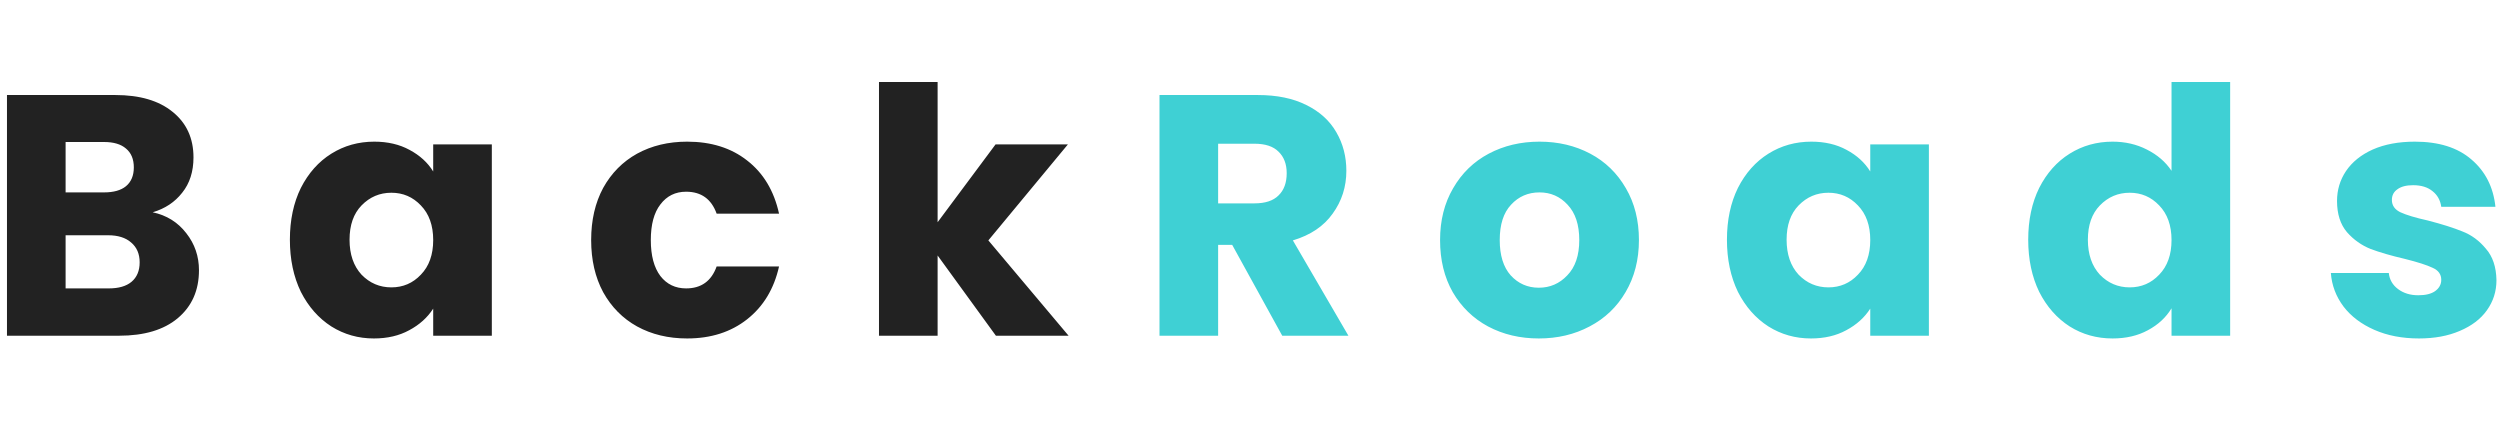
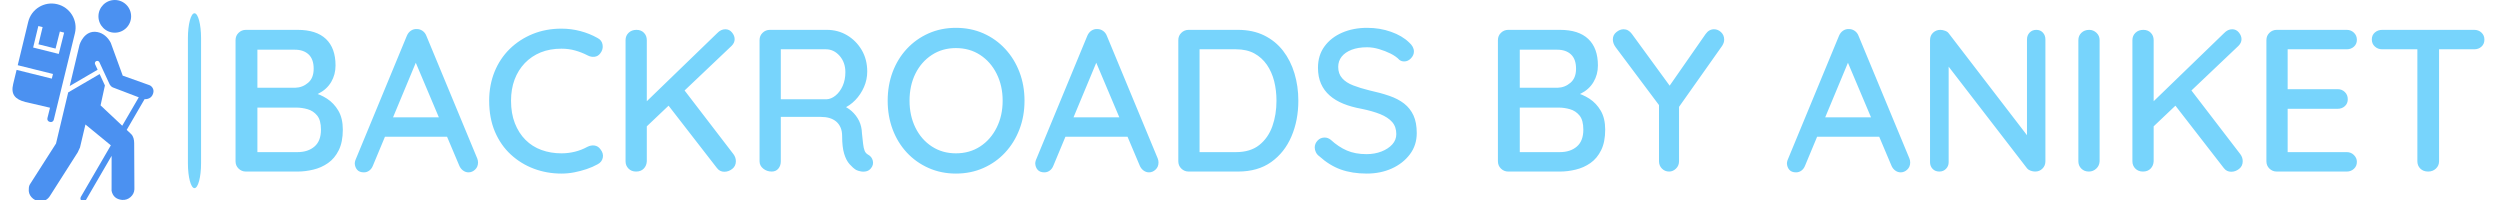
- <svg xmlns="http://www.w3.org/2000/svg" width="175" height="30" viewBox="0 0 175 19" fill="none">
-   <path d="M10.688 9.36C11.664 9.568 12.448 10.056 13.04 10.824C13.632 11.576 13.928 12.44 13.928 13.416C13.928 14.824 13.432 15.944 12.44 16.776C11.464 17.592 10.096 18 8.336 18H0.488V1.152H8.072C9.784 1.152 11.12 1.544 12.08 2.328C13.056 3.112 13.544 4.176 13.544 5.52C13.544 6.512 13.28 7.336 12.752 7.992C12.24 8.648 11.552 9.104 10.688 9.36ZM4.592 7.968H7.28C7.952 7.968 8.464 7.824 8.816 7.536C9.184 7.232 9.368 6.792 9.368 6.216C9.368 5.64 9.184 5.2 8.816 4.896C8.464 4.592 7.952 4.44 7.28 4.44H4.592V7.968ZM7.616 14.688C8.304 14.688 8.832 14.536 9.2 14.232C9.584 13.912 9.776 13.456 9.776 12.864C9.776 12.272 9.576 11.808 9.176 11.472C8.792 11.136 8.256 10.968 7.568 10.968H4.592V14.688H7.616ZM20.292 11.28C20.292 9.904 20.548 8.696 21.06 7.656C21.588 6.616 22.3 5.816 23.196 5.256C24.092 4.696 25.092 4.416 26.196 4.416C27.14 4.416 27.964 4.608 28.668 4.992C29.388 5.376 29.94 5.88 30.324 6.504V4.608H34.428V18H30.324V16.104C29.924 16.728 29.364 17.232 28.644 17.616C27.94 18 27.116 18.192 26.172 18.192C25.084 18.192 24.092 17.912 23.196 17.352C22.3 16.776 21.588 15.968 21.06 14.928C20.548 13.872 20.292 12.656 20.292 11.28ZM30.324 11.304C30.324 10.28 30.036 9.472 29.46 8.88C28.9 8.288 28.212 7.992 27.396 7.992C26.58 7.992 25.884 8.288 25.308 8.88C24.748 9.456 24.468 10.256 24.468 11.28C24.468 12.304 24.748 13.12 25.308 13.728C25.884 14.32 26.58 14.616 27.396 14.616C28.212 14.616 28.9 14.32 29.46 13.728C30.036 13.136 30.324 12.328 30.324 11.304ZM41.381 11.304C41.381 9.912 41.661 8.696 42.221 7.656C42.797 6.616 43.589 5.816 44.597 5.256C45.621 4.696 46.789 4.416 48.101 4.416C49.781 4.416 51.181 4.856 52.301 5.736C53.437 6.616 54.181 7.856 54.533 9.456H50.165C49.797 8.432 49.085 7.92 48.029 7.92C47.277 7.92 46.677 8.216 46.229 8.808C45.781 9.384 45.557 10.216 45.557 11.304C45.557 12.392 45.781 13.232 46.229 13.824C46.677 14.4 47.277 14.688 48.029 14.688C49.085 14.688 49.797 14.176 50.165 13.152H54.533C54.181 14.72 53.437 15.952 52.301 16.848C51.165 17.744 49.765 18.192 48.101 18.192C46.789 18.192 45.621 17.912 44.597 17.352C43.589 16.792 42.797 15.992 42.221 14.952C41.661 13.912 41.381 12.696 41.381 11.304ZM69.713 18L65.633 12.384V18H61.529V0.24H65.633V10.056L69.689 4.608H74.753L69.185 11.328L74.801 18H69.713Z" fill="#222222" />
-   <path d="M89.757 18L86.253 11.64H85.269V18H81.165V1.152H88.053C89.381 1.152 90.509 1.384 91.437 1.848C92.381 2.312 93.085 2.952 93.549 3.768C94.013 4.568 94.245 5.464 94.245 6.456C94.245 7.576 93.925 8.576 93.285 9.456C92.661 10.336 91.733 10.96 90.501 11.328L94.389 18H89.757ZM85.269 8.736H87.813C88.565 8.736 89.125 8.552 89.493 8.184C89.877 7.816 90.069 7.296 90.069 6.624C90.069 5.984 89.877 5.48 89.493 5.112C89.125 4.744 88.565 4.56 87.813 4.56H85.269V8.736ZM107.717 18.192C106.405 18.192 105.221 17.912 104.165 17.352C103.125 16.792 102.301 15.992 101.693 14.952C101.101 13.912 100.805 12.696 100.805 11.304C100.805 9.928 101.109 8.72 101.717 7.68C102.325 6.624 103.157 5.816 104.213 5.256C105.269 4.696 106.453 4.416 107.765 4.416C109.077 4.416 110.261 4.696 111.317 5.256C112.373 5.816 113.205 6.624 113.813 7.68C114.421 8.72 114.725 9.928 114.725 11.304C114.725 12.68 114.413 13.896 113.789 14.952C113.181 15.992 112.341 16.792 111.269 17.352C110.213 17.912 109.029 18.192 107.717 18.192ZM107.717 14.64C108.501 14.64 109.165 14.352 109.709 13.776C110.269 13.2 110.549 12.376 110.549 11.304C110.549 10.232 110.277 9.408 109.733 8.832C109.205 8.256 108.549 7.968 107.765 7.968C106.965 7.968 106.301 8.256 105.773 8.832C105.245 9.392 104.981 10.216 104.981 11.304C104.981 12.376 105.237 13.2 105.749 13.776C106.277 14.352 106.933 14.64 107.717 14.64ZM120.886 11.28C120.886 9.904 121.142 8.696 121.654 7.656C122.182 6.616 122.894 5.816 123.79 5.256C124.686 4.696 125.686 4.416 126.79 4.416C127.734 4.416 128.558 4.608 129.262 4.992C129.982 5.376 130.534 5.88 130.918 6.504V4.608H135.022V18H130.918V16.104C130.518 16.728 129.958 17.232 129.238 17.616C128.534 18 127.71 18.192 126.766 18.192C125.678 18.192 124.686 17.912 123.79 17.352C122.894 16.776 122.182 15.968 121.654 14.928C121.142 13.872 120.886 12.656 120.886 11.28ZM130.918 11.304C130.918 10.28 130.63 9.472 130.054 8.88C129.494 8.288 128.806 7.992 127.99 7.992C127.174 7.992 126.478 8.288 125.902 8.88C125.342 9.456 125.062 10.256 125.062 11.28C125.062 12.304 125.342 13.12 125.902 13.728C126.478 14.32 127.174 14.616 127.99 14.616C128.806 14.616 129.494 14.32 130.054 13.728C130.63 13.136 130.918 12.328 130.918 11.304ZM141.975 11.28C141.975 9.904 142.231 8.696 142.743 7.656C143.271 6.616 143.983 5.816 144.879 5.256C145.775 4.696 146.775 4.416 147.879 4.416C148.759 4.416 149.559 4.6 150.279 4.968C151.015 5.336 151.591 5.832 152.007 6.456V0.24H156.111V18H152.007V16.08C151.623 16.72 151.071 17.232 150.351 17.616C149.647 18 148.823 18.192 147.879 18.192C146.775 18.192 145.775 17.912 144.879 17.352C143.983 16.776 143.271 15.968 142.743 14.928C142.231 13.872 141.975 12.656 141.975 11.28ZM152.007 11.304C152.007 10.28 151.719 9.472 151.143 8.88C150.583 8.288 149.895 7.992 149.079 7.992C148.263 7.992 147.567 8.288 146.991 8.88C146.431 9.456 146.151 10.256 146.151 11.28C146.151 12.304 146.431 13.12 146.991 13.728C147.567 14.32 148.263 14.616 149.079 14.616C149.895 14.616 150.583 14.32 151.143 13.728C151.719 13.136 152.007 12.328 152.007 11.304ZM169.328 18.192C168.16 18.192 167.12 17.992 166.208 17.592C165.296 17.192 164.576 16.648 164.048 15.96C163.52 15.256 163.224 14.472 163.16 13.608H167.216C167.264 14.072 167.48 14.448 167.864 14.736C168.248 15.024 168.72 15.168 169.28 15.168C169.792 15.168 170.184 15.072 170.456 14.88C170.744 14.672 170.888 14.408 170.888 14.088C170.888 13.704 170.688 13.424 170.288 13.248C169.888 13.056 169.24 12.848 168.344 12.624C167.384 12.4 166.584 12.168 165.944 11.928C165.304 11.672 164.752 11.28 164.288 10.752C163.824 10.208 163.592 9.48 163.592 8.568C163.592 7.8 163.8 7.104 164.216 6.48C164.648 5.84 165.272 5.336 166.088 4.968C166.92 4.6 167.904 4.416 169.04 4.416C170.72 4.416 172.04 4.832 173 5.664C173.976 6.496 174.536 7.6 174.68 8.976H170.888C170.824 8.512 170.616 8.144 170.264 7.872C169.928 7.6 169.48 7.464 168.92 7.464C168.44 7.464 168.072 7.56 167.816 7.752C167.56 7.928 167.432 8.176 167.432 8.496C167.432 8.88 167.632 9.168 168.032 9.36C168.448 9.552 169.088 9.744 169.952 9.936C170.944 10.192 171.752 10.448 172.376 10.704C173 10.944 173.544 11.344 174.008 11.904C174.488 12.448 174.736 13.184 174.752 14.112C174.752 14.896 174.528 15.6 174.08 16.224C173.648 16.832 173.016 17.312 172.184 17.664C171.368 18.016 170.416 18.192 169.328 18.192Z" fill="#3FD0D4" />
+ <svg xmlns="http://www.w3.org/2000/svg" version="1.1" width="1000" height="80" viewBox="0 0 1000 80">
+   <g transform="matrix(1,0,0,1,-0.6060606,0.2820191)">
+     <svg viewBox="0 0 396 32" data-background-color="#ffffff" preserveAspectRatio="xMidYMid meet" height="80" width="1000">
+       <g id="tight-bounds" transform="matrix(1,0,0,1,0.24,-0.1128076)">
+         <svg viewBox="0 0 395.52 32.226" height="32.226" width="395.52">
+           <g>
+             <svg viewBox="0 0 434.734 35.421" height="32.226" width="395.52">
+               <g>
+                 <rect width="2.311" height="30.756" x="30.852" y="2.332" fill="#77d4fc" opacity="1" stroke-width="0" stroke="transparent" fill-opacity="1" class="rect-o-0" data-fill-palette-color="primary" rx="1%" id="o-0" data-palette-color="#77d4fc" />
+               </g>
+               <g transform="matrix(1,0,0,1,39.21353,4.895321)">
+                 <svg viewBox="0 0 395.52 25.63" height="25.63" width="395.52">
+                   <g id="textblocktransform">
+                     <svg viewBox="0 0 395.52 25.63" height="25.63" width="395.52" id="textblock">
+                       <g>
+                         <svg viewBox="0 0 395.52 25.63" height="25.63" width="395.52">
+                           <g transform="matrix(1,0,0,1,0,0)">
+                             <svg width="395.52" viewBox="4.05 -35.5 555.51 36" height="25.63" data-palette-color="#77d4fc">
+                               <path d="M6.6-35L19.4-35Q24-35 26.38-32.75 28.75-30.5 28.75-26.2L28.75-26.2Q28.75-23.95 27.68-22.13 26.6-20.3 24.53-19.25 22.45-18.2 19.35-18.15L19.35-18.15 19.45-20Q21.1-20 23.03-19.55 24.95-19.1 26.65-18 28.35-16.9 29.45-15.03 30.55-13.15 30.55-10.35L30.55-10.35Q30.55-7.3 29.55-5.28 28.55-3.25 26.9-2.1 25.25-0.95 23.28-0.48 21.3 0 19.4 0L19.4 0 6.6 0Q5.55 0 4.8-0.73 4.05-1.45 4.05-2.55L4.05-2.55 4.05-32.45Q4.05-33.55 4.8-34.27 5.55-35 6.6-35L6.6-35ZM18.7-30.1L18.7-30.1 8.85-30.1 9.45-30.9 9.45-20.15 8.9-20.7 18.8-20.7Q20.6-20.75 21.98-21.93 23.35-23.1 23.35-25.4L23.35-25.4Q23.35-27.75 22.1-28.93 20.85-30.1 18.7-30.1ZM19.05-15.8L19.05-15.8 9.1-15.8 9.45-16.15 9.45-4.35 9.05-4.8 19.35-4.8Q21.95-4.8 23.55-6.18 25.15-7.55 25.15-10.35L25.15-10.35Q25.15-12.7 24.2-13.85 23.25-15 21.85-15.4 20.45-15.8 19.05-15.8ZM47.95-28.35L49.25-28.5 38-1.5Q37.7-0.7 37.1-0.25 36.5 0.2 35.75 0.2L35.75 0.2Q34.65 0.2 34.1-0.43 33.55-1.05 33.5-2L33.5-2Q33.5-2.35 33.65-2.8L33.65-2.8 46.35-33.5Q46.7-34.35 47.37-34.8 48.05-35.25 48.85-35.2L48.85-35.2Q49.6-35.2 50.25-34.75 50.9-34.3 51.2-33.5L51.2-33.5 63.75-3.25Q63.95-2.75 63.95-2.25L63.95-2.25Q63.95-1.15 63.22-0.48 62.5 0.2 61.6 0.2L61.6 0.2Q60.85 0.2 60.22-0.28 59.6-0.75 59.3-1.5L59.3-1.5 47.95-28.35ZM57.25-8.6L40-8.6 42.25-13.4 56.4-13.4 57.25-8.6ZM93.45-33L93.45-33Q94.55-32.45 94.72-31.3 94.9-30.15 94.15-29.2L94.15-29.2Q93.6-28.45 92.72-28.35 91.85-28.25 91-28.7L91-28.7Q89.55-29.45 87.95-29.9 86.35-30.35 84.55-30.35L84.55-30.35Q81.7-30.35 79.42-29.43 77.15-28.5 75.5-26.78 73.85-25.05 72.97-22.7 72.1-20.35 72.1-17.5L72.1-17.5Q72.1-14.35 73.05-11.93 74-9.5 75.67-7.83 77.35-6.15 79.62-5.33 81.9-4.5 84.55-4.5L84.55-4.5Q86.25-4.5 87.87-4.9 89.5-5.3 90.95-6.1L90.95-6.1Q91.85-6.55 92.72-6.43 93.6-6.3 94.15-5.55L94.15-5.55Q95-4.5 94.77-3.43 94.55-2.35 93.5-1.8L93.5-1.8Q92.25-1.1 90.75-0.6 89.25-0.1 87.7 0.2 86.15 0.5 84.55 0.5L84.55 0.5Q80.95 0.5 77.75-0.7 74.55-1.9 72.05-4.2 69.55-6.5 68.12-9.85 66.7-13.2 66.7-17.5L66.7-17.5Q66.7-21.35 68.02-24.63 69.35-27.9 71.77-30.28 74.2-32.65 77.45-33.98 80.7-35.3 84.55-35.3L84.55-35.3Q86.95-35.3 89.22-34.7 91.5-34.1 93.45-33ZM124.79 0.05L124.79 0.05Q123.64 0.05 122.94-0.9L122.94-0.9 110.49-16.95 114.34-20.85 127.04-4.3Q127.64-3.5 127.64-2.55L127.64-2.55Q127.64-1.35 126.74-0.65 125.84 0.05 124.79 0.05ZM125.04-35.15L125.04-35.15Q126.04-35.15 126.69-34.35 127.34-33.55 127.34-32.7L127.34-32.7Q127.34-31.8 126.59-31.05L126.59-31.05 105.04-10.6 104.74-16.5 123.04-34.2Q123.94-35.15 125.04-35.15ZM102.99 0L102.99 0Q101.84 0 101.12-0.73 100.39-1.45 100.39-2.55L100.39-2.55 100.39-32.45Q100.39-33.55 101.14-34.27 101.89-35 103.09-35L103.09-35Q104.24-35 104.94-34.27 105.64-33.55 105.64-32.45L105.64-32.45 105.64-2.55Q105.59-1.45 104.89-0.73 104.19 0 102.99 0ZM136.49 0L136.49 0Q135.29 0 134.39-0.73 133.49-1.45 133.49-2.55L133.49-2.55 133.49-32.45Q133.49-33.55 134.24-34.27 134.99-35 136.04-35L136.04-35 150.14-35Q152.84-35 155.09-33.68 157.34-32.35 158.72-30.03 160.09-27.7 160.09-24.7L160.09-24.7Q160.09-22.7 159.29-20.88 158.49-19.05 157.14-17.65 155.79-16.25 154.09-15.55L154.09-15.55 153.54-16.5Q155.09-15.95 156.24-14.93 157.39-13.9 158.07-12.53 158.74-11.15 158.79-9.4L158.79-9.4Q158.94-7.85 159.07-6.83 159.19-5.8 159.44-5.15 159.69-4.5 160.34-4.15L160.34-4.15Q161.24-3.65 161.47-2.65 161.69-1.65 161.04-0.85L161.04-0.85Q160.59-0.25 159.92-0.08 159.24 0.1 158.54-0.03 157.84-0.15 157.34-0.4L157.34-0.4Q156.54-0.9 155.72-1.83 154.89-2.75 154.39-4.4 153.89-6.05 153.89-8.75L153.89-8.75Q153.89-10 153.49-10.9 153.09-11.8 152.39-12.38 151.69-12.95 150.74-13.23 149.79-13.5 148.64-13.5L148.64-13.5 138.04-13.5 138.74-14.5 138.74-2.55Q138.74-1.45 138.14-0.73 137.54 0 136.49 0ZM138.74-16.8L138.09-17.85 150.04-17.85Q151.19-17.9 152.27-18.78 153.34-19.65 154.02-21.15 154.69-22.65 154.69-24.55L154.69-24.55Q154.69-26.95 153.27-28.58 151.84-30.2 149.89-30.2L149.89-30.2 138.19-30.2 138.74-31.5 138.74-16.8ZM198.94-17.5L198.94-17.5Q198.94-13.7 197.69-10.43 196.44-7.15 194.16-4.7 191.89-2.25 188.79-0.88 185.69 0.5 181.99 0.5L181.99 0.5Q178.34 0.5 175.24-0.88 172.14-2.25 169.86-4.7 167.59-7.15 166.36-10.43 165.14-13.7 165.14-17.5L165.14-17.5Q165.14-21.3 166.36-24.58 167.59-27.85 169.86-30.3 172.14-32.75 175.24-34.13 178.34-35.5 181.99-35.5L181.99-35.5Q185.69-35.5 188.79-34.13 191.89-32.75 194.16-30.3 196.44-27.85 197.69-24.58 198.94-21.3 198.94-17.5ZM193.54-17.5L193.54-17.5Q193.54-21.2 192.06-24.15 190.59-27.1 187.99-28.8 185.39-30.5 181.99-30.5L181.99-30.5Q178.64-30.5 176.04-28.8 173.44-27.1 171.99-24.18 170.54-21.25 170.54-17.5L170.54-17.5Q170.54-13.8 171.99-10.85 173.44-7.9 176.04-6.2 178.64-4.5 181.99-4.5L181.99-4.5Q185.39-4.5 187.99-6.2 190.59-7.9 192.06-10.85 193.54-13.8 193.54-17.5ZM216.04-28.35L217.34-28.5 206.09-1.5Q205.79-0.7 205.19-0.25 204.59 0.2 203.84 0.2L203.84 0.2Q202.74 0.2 202.19-0.43 201.64-1.05 201.59-2L201.59-2Q201.59-2.35 201.74-2.8L201.74-2.8 214.44-33.5Q214.79-34.35 215.46-34.8 216.14-35.25 216.94-35.2L216.94-35.2Q217.69-35.2 218.34-34.75 218.99-34.3 219.29-33.5L219.29-33.5 231.84-3.25Q232.04-2.75 232.04-2.25L232.04-2.25Q232.04-1.15 231.31-0.48 230.59 0.2 229.69 0.2L229.69 0.2Q228.94 0.2 228.31-0.28 227.69-0.75 227.39-1.5L227.39-1.5 216.04-28.35ZM225.34-8.6L208.09-8.6 210.34-13.4 224.49-13.4 225.34-8.6ZM239.48-35L251.68-35Q255.33-35 258.13-33.63 260.93-32.25 262.81-29.83 264.68-27.4 265.63-24.23 266.58-21.05 266.58-17.5L266.58-17.5Q266.58-12.65 264.88-8.68 263.18-4.7 259.88-2.35 256.58 0 251.68 0L251.68 0 239.48 0Q238.43 0 237.68-0.73 236.93-1.45 236.93-2.55L236.93-2.55 236.93-32.45Q236.93-33.55 237.68-34.27 238.43-35 239.48-35L239.48-35ZM241.88-4.8L251.18-4.8Q254.73-4.8 256.93-6.55 259.13-8.3 260.16-11.18 261.18-14.05 261.18-17.5L261.18-17.5Q261.18-20.05 260.61-22.33 260.03-24.6 258.81-26.38 257.58-28.15 255.71-29.18 253.83-30.2 251.18-30.2L251.18-30.2 241.73-30.2 242.18-30.65 242.18-4.3 241.88-4.8ZM283.48 0.5L283.48 0.5Q279.88 0.5 277.08-0.5 274.28-1.5 271.73-3.8L271.73-3.8Q271.18-4.2 270.91-4.78 270.63-5.35 270.63-5.95L270.63-5.95Q270.63-6.9 271.33-7.65 272.03-8.4 273.08-8.4L273.08-8.4Q273.88-8.4 274.58-7.85L274.58-7.85Q276.48-6.1 278.56-5.2 280.63-4.3 283.43-4.3L283.43-4.3Q285.43-4.3 287.11-4.95 288.78-5.6 289.78-6.7 290.78-7.8 290.78-9.25L290.78-9.25Q290.78-11.05 289.76-12.23 288.73-13.4 286.81-14.18 284.88-14.95 282.18-15.5L282.18-15.5Q279.68-15.95 277.71-16.75 275.73-17.55 274.33-18.78 272.93-20 272.18-21.7 271.43-23.4 271.43-25.65L271.43-25.65Q271.43-28.7 273.03-30.9 274.63-33.1 277.38-34.3 280.13-35.5 283.58-35.5L283.58-35.5Q286.73-35.5 289.48-34.52 292.23-33.55 293.93-31.9L293.93-31.9Q295.13-30.85 295.13-29.65L295.13-29.65Q295.13-28.75 294.41-27.98 293.68-27.2 292.73-27.2L292.73-27.2Q292.03-27.2 291.53-27.6L291.53-27.6Q290.73-28.45 289.38-29.13 288.03-29.8 286.51-30.25 284.98-30.7 283.58-30.7L283.58-30.7Q281.33-30.7 279.73-30.08 278.13-29.45 277.28-28.38 276.43-27.3 276.43-25.85L276.43-25.85Q276.43-24.15 277.41-23.05 278.38-21.95 280.13-21.28 281.88-20.6 284.13-20.05L284.13-20.05Q286.88-19.45 289.06-18.7 291.23-17.95 292.73-16.78 294.23-15.6 295.03-13.85 295.83-12.1 295.83-9.5L295.83-9.5Q295.83-6.5 294.13-4.25 292.43-2 289.66-0.75 286.88 0.5 283.48 0.5ZM318.43-35L331.23-35Q335.83-35 338.2-32.75 340.58-30.5 340.58-26.2L340.58-26.2Q340.58-23.95 339.5-22.13 338.43-20.3 336.35-19.25 334.28-18.2 331.18-18.15L331.18-18.15 331.28-20Q332.93-20 334.85-19.55 336.78-19.1 338.48-18 340.18-16.9 341.28-15.03 342.38-13.15 342.38-10.35L342.38-10.35Q342.38-7.3 341.38-5.28 340.38-3.25 338.73-2.1 337.08-0.95 335.1-0.48 333.13 0 331.23 0L331.23 0 318.43 0Q317.38 0 316.63-0.73 315.88-1.45 315.88-2.55L315.88-2.55 315.88-32.45Q315.88-33.55 316.63-34.27 317.38-35 318.43-35L318.43-35ZM330.53-30.1L330.53-30.1 320.68-30.1 321.28-30.9 321.28-20.15 320.73-20.7 330.63-20.7Q332.43-20.75 333.8-21.93 335.18-23.1 335.18-25.4L335.18-25.4Q335.18-27.75 333.93-28.93 332.68-30.1 330.53-30.1ZM330.88-15.8L330.88-15.8 320.93-15.8 321.28-16.15 321.28-4.35 320.88-4.8 331.18-4.8Q333.78-4.8 335.38-6.18 336.98-7.55 336.98-10.35L336.98-10.35Q336.98-12.7 336.03-13.85 335.08-15 333.68-15.4 332.28-15.8 330.88-15.8ZM369.27-35.15L369.27-35.15Q370.22-35.15 371-34.43 371.77-33.7 371.77-32.6L371.77-32.6Q371.77-32.2 371.65-31.83 371.52-31.45 371.27-31.05L371.27-31.05 359.82-14.85 360.62-17.8 360.62-2.55Q360.62-1.45 359.87-0.73 359.12 0 358.17 0L358.17 0Q357.12 0 356.4-0.73 355.67-1.45 355.67-2.55L355.67-2.55 355.67-17.4 356.02-15.95 344.97-30.7Q344.57-31.25 344.42-31.73 344.27-32.2 344.27-32.65L344.27-32.65Q344.27-33.75 345.15-34.45 346.02-35.15 346.92-35.15L346.92-35.15Q348.12-35.15 348.97-34L348.97-34 358.97-20.3 357.77-20.45 367.17-33.95Q368.02-35.15 369.27-35.15ZM401.72-28.35L403.02-28.5 391.77-1.5Q391.47-0.7 390.87-0.25 390.27 0.2 389.52 0.2L389.52 0.2Q388.42 0.2 387.87-0.43 387.32-1.05 387.27-2L387.27-2Q387.27-2.35 387.42-2.8L387.42-2.8 400.12-33.5Q400.47-34.35 401.14-34.8 401.82-35.25 402.62-35.2L402.62-35.2Q403.37-35.2 404.02-34.75 404.67-34.3 404.97-33.5L404.97-33.5 417.52-3.25Q417.72-2.75 417.72-2.25L417.72-2.25Q417.72-1.15 416.99-0.48 416.27 0.2 415.37 0.2L415.37 0.2Q414.62 0.2 413.99-0.28 413.37-0.75 413.07-1.5L413.07-1.5 401.72-28.35ZM411.02-8.6L393.77-8.6 396.02-13.4 410.17-13.4 411.02-8.6ZM448.87-35L448.87-35Q449.87-35 450.49-34.33 451.12-33.65 451.12-32.65L451.12-32.65 451.12-2.55Q451.12-1.45 450.39-0.73 449.67 0 448.57 0L448.57 0Q448.07 0 447.49-0.2 446.92-0.4 446.62-0.75L446.62-0.75 426.07-27.4 427.22-28.05 427.22-2.3Q427.22-1.35 426.57-0.68 425.92 0 424.92 0L424.92 0Q423.87 0 423.24-0.68 422.62-1.35 422.62-2.3L422.62-2.3 422.62-32.45Q422.62-33.6 423.37-34.3 424.12-35 425.17-35L425.17-35Q425.72-35 426.34-34.77 426.97-34.55 427.27-34.1L427.27-34.1 447.32-8 446.57-7.3 446.57-32.65Q446.57-33.65 447.22-34.33 447.87-35 448.87-35ZM464.51-32.45L464.51-2.55Q464.46-1.45 463.69-0.73 462.91 0 461.86 0L461.86 0Q460.71 0 459.99-0.73 459.26-1.45 459.26-2.55L459.26-2.55 459.26-32.45Q459.26-33.55 460.01-34.27 460.76-35 461.96-35L461.96-35Q462.96-35 463.74-34.27 464.51-33.55 464.51-32.45L464.51-32.45ZM497.01 0.05L497.01 0.05Q495.86 0.05 495.16-0.9L495.16-0.9 482.71-16.95 486.56-20.85 499.26-4.3Q499.86-3.5 499.86-2.55L499.86-2.55Q499.86-1.35 498.96-0.65 498.06 0.05 497.01 0.05ZM497.26-35.15L497.26-35.15Q498.26-35.15 498.91-34.35 499.56-33.55 499.56-32.7L499.56-32.7Q499.56-31.8 498.81-31.05L498.81-31.05 477.26-10.6 476.96-16.5 495.26-34.2Q496.16-35.15 497.26-35.15ZM475.21 0L475.21 0Q474.06 0 473.34-0.73 472.61-1.45 472.61-2.55L472.61-2.55 472.61-32.45Q472.61-33.55 473.36-34.27 474.11-35 475.31-35L475.31-35Q476.46-35 477.16-34.27 477.86-33.55 477.86-32.45L477.86-32.45 477.86-2.55Q477.81-1.45 477.11-0.73 476.41 0 475.21 0ZM508.26-35L508.26-35 525.56-35Q526.61-35 527.33-34.3 528.06-33.6 528.06-32.55L528.06-32.55Q528.06-31.5 527.33-30.85 526.61-30.2 525.56-30.2L525.56-30.2 510.46-30.2 510.96-31.05 510.96-19.85 510.51-20.35 523.31-20.35Q524.36-20.35 525.08-19.65 525.81-18.95 525.81-17.85L525.81-17.85Q525.81-16.8 525.08-16.15 524.36-15.5 523.31-15.5L523.31-15.5 510.61-15.5 510.96-15.95 510.96-4.4 510.61-4.8 525.56-4.8Q526.61-4.8 527.33-4.08 528.06-3.35 528.06-2.4L528.06-2.4Q528.06-1.35 527.33-0.68 526.61 0 525.56 0L525.56 0 508.26 0Q507.21 0 506.46-0.73 505.71-1.45 505.71-2.55L505.71-2.55 505.71-32.45Q505.71-33.55 506.46-34.27 507.21-35 508.26-35ZM545.66 0L545.66 0Q544.46 0 543.73-0.73 543-1.45 543-2.55L543-2.55 543-32.5 548.36-32.5 548.36-2.55Q548.36-1.45 547.58-0.73 546.81 0 545.66 0ZM557.06-30.2L534.31-30.2Q533.25-30.2 532.5-30.88 531.75-31.55 531.75-32.65L531.75-32.65Q531.75-33.7 532.5-34.35 533.25-35 534.31-35L534.31-35 557.06-35Q558.11-35 558.83-34.33 559.56-33.65 559.56-32.6L559.56-32.6Q559.56-31.5 558.83-30.85 558.11-30.2 557.06-30.2L557.06-30.2Z" opacity="1" transform="matrix(1,0,0,1,0,0)" fill="#77d4fc" class="wordmark-text-0" data-fill-palette-color="primary" id="text-0" />
+                             </svg>
+                           </g>
+                         </svg>
+                       </g>
+                     </svg>
+                   </g>
+                 </svg>
+               </g>
+               <g>
+                 <svg viewBox="0 0 24.801 35.421" height="35.421" width="24.801">
+                   <g>
+                     <svg version="1.1" x="0" y="0" viewBox="8.53 0 35.262 50.361" enable-background="new 0 0 50.4 50.4" xml:space="preserve" width="24.801" height="35.421" class="icon-icon-0" data-fill-palette-color="accent" id="icon-0">
+                       <g fill="#4b91f1" data-fill-palette-color="accent">
+                         <path d="M38.194 4.086c0 2.258-1.827 4.088-4.087 4.088-2.256 0-4.084-1.83-4.084-4.088C30.023 1.83 31.852 0 34.107 0 36.367 0 38.194 1.83 38.194 4.086z" fill="#4b91f1" data-fill-palette-color="accent" />
+                         <path d="M42.756 21.287l-6.663-2.373-2.99-8.208c-0.743-1.434-1.938-2.432-3.346-2.691C26.453 7.398 25.3 11.17 25.3 11.17L22.84 21.507l6.98-4.072-0.634-1.371c-0.139-0.299-0.008-0.652 0.29-0.787 0.297-0.141 0.65-0.011 0.789 0.289l0.833 1.797c0.001 0.005 0.005 0.008 0.007 0.011 0.007 0.009 0.007 0.019 0.01 0.029l1.609 3.469 0.161 0.329c0.095 0.185 0.434 0.532 0.751 0.662l6.471 2.469-4.133 7.105-5.419-5.088 1.085-4.983-1.318-2.847-7.863 4.587-3.043 12.777-6.442 10.079c-0.238 0.335-0.359 0.735-0.359 1.213-0.094 0.807 0.121 1.507 0.643 2.105 0.521 0.593 1.19 0.936 1.997 1.034 1.189 0.092 2.093-0.384 2.71-1.429l6.872-10.785c0.141-0.288 0.331-0.688 0.571-1.219l1.364-5.755 6.352 5.21-7.507 12.905c-0.205 0.354-0.085 0.81 0.268 1.017 0.118 0.07 0.245 0.103 0.373 0.103 0.256 0 0.506-0.134 0.644-0.371l6.414-11.028-0.009 8.743c0.288 1.38 1.167 2.141 2.641 2.285 0.808 0.048 1.509-0.189 2.104-0.713 0.593-0.528 0.914-1.168 0.96-1.927 0-0.145 0-0.355 0-0.643l-0.053-10.905c0-0.861-0.199-1.72-0.747-2.266l-1.121-1.059 4.471-7.69c1.187 0.071 2.041-0.605 2.214-1.779C43.891 22.235 43.373 21.519 42.756 21.287z" fill="#4b91f1" data-fill-palette-color="accent" />
+                         <path d="M19.716 1.049c-3.231-0.784-6.476 1.201-7.255 4.427L9.842 16.304l8.814 2.19-0.29 1.167-8.808-2.188-0.854 3.529c-0.628 2.582 0.458 3.834 3.045 4.501 0.378 0.099 4.516 1.052 6.166 1.432l-0.653 2.617c-0.101 0.4 0.144 0.81 0.547 0.91 0.063 0.016 0.26 0.058 0.322 0.058 0.335-0.003 0.637-0.23 0.722-0.57l5.29-21.646C24.922 5.078 22.942 1.829 19.716 1.049zM20.1 13.484l-6.405-1.601 1.297-5.373 1.071 0.258-1.041 4.311 4.279 1.069 1.075-4.266 1.068 0.269L20.1 13.484z" fill="#4b91f1" data-fill-palette-color="accent" />
+                       </g>
+                     </svg>
+                   </g>
+                 </svg>
+               </g>
+             </svg>
+           </g>
+           <defs />
+         </svg>
+         <rect width="395.52" height="32.226" fill="none" stroke="none" visibility="hidden" />
+       </g>
+     </svg>
+   </g>
</svg>
